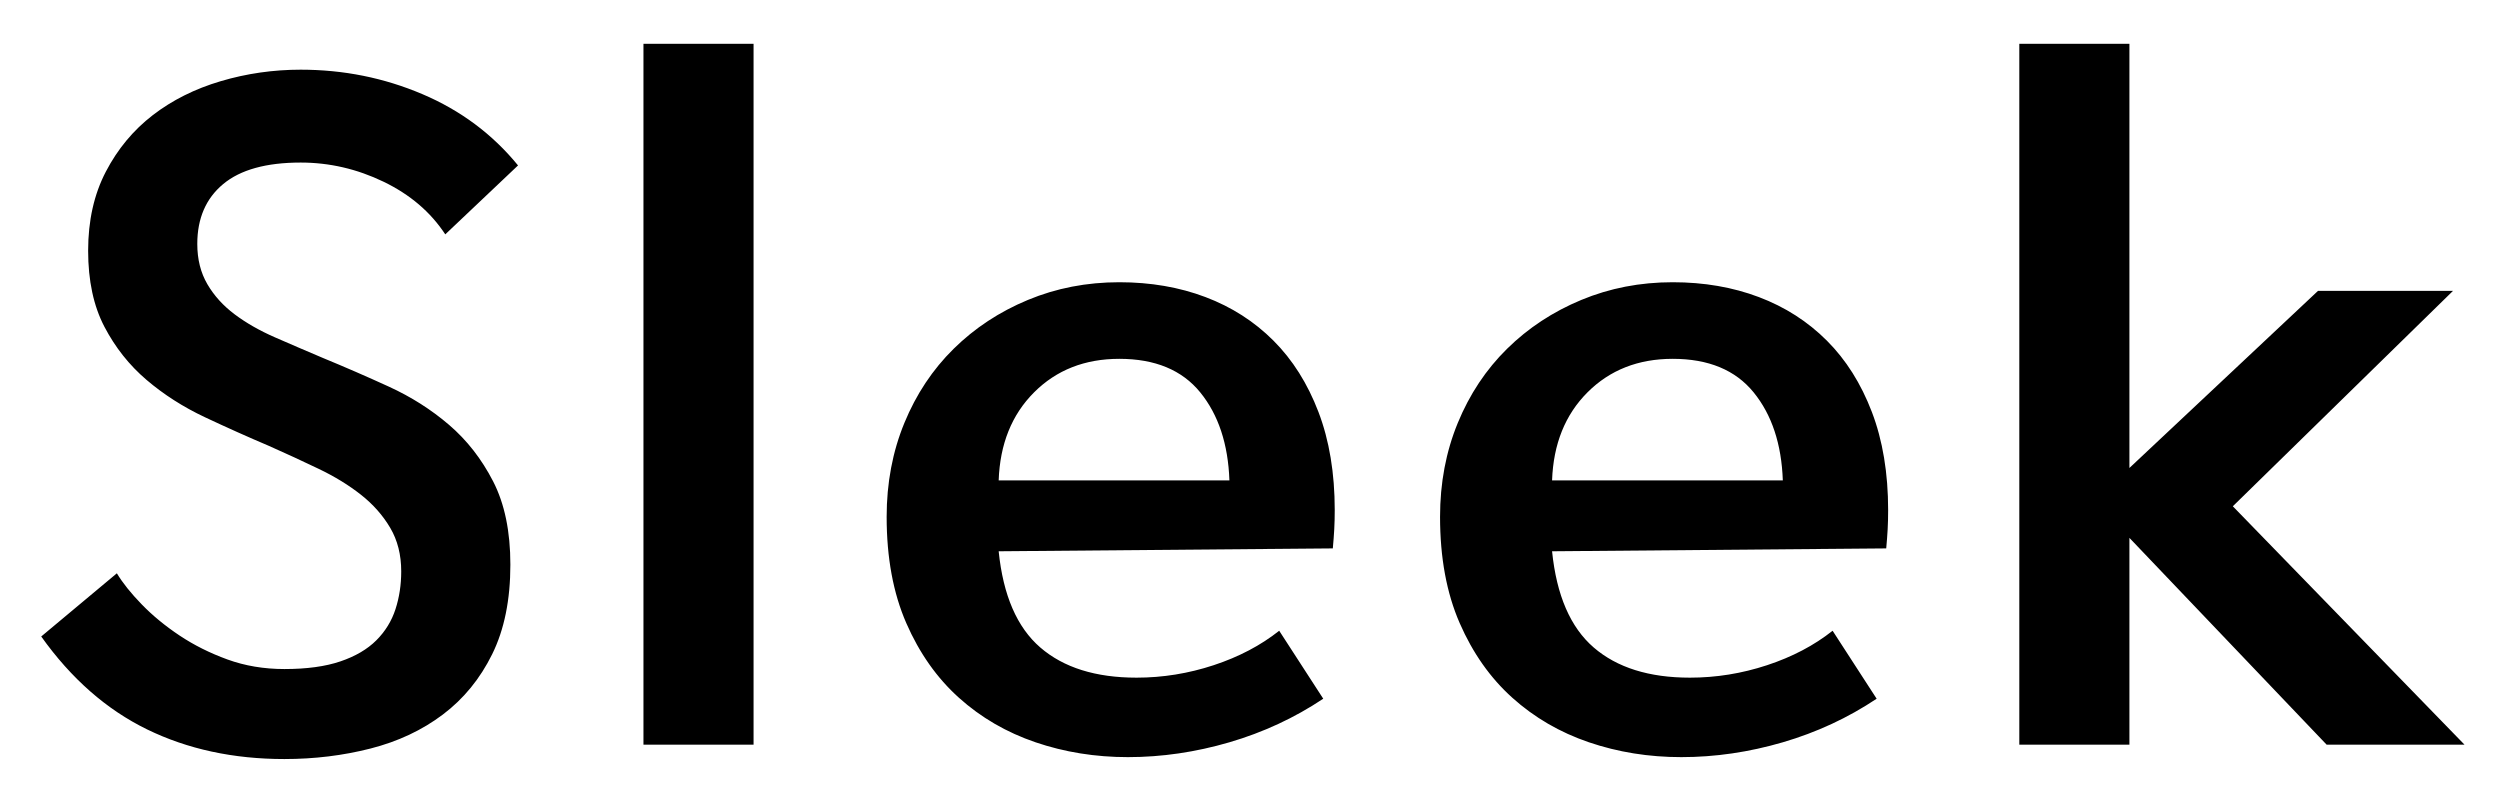
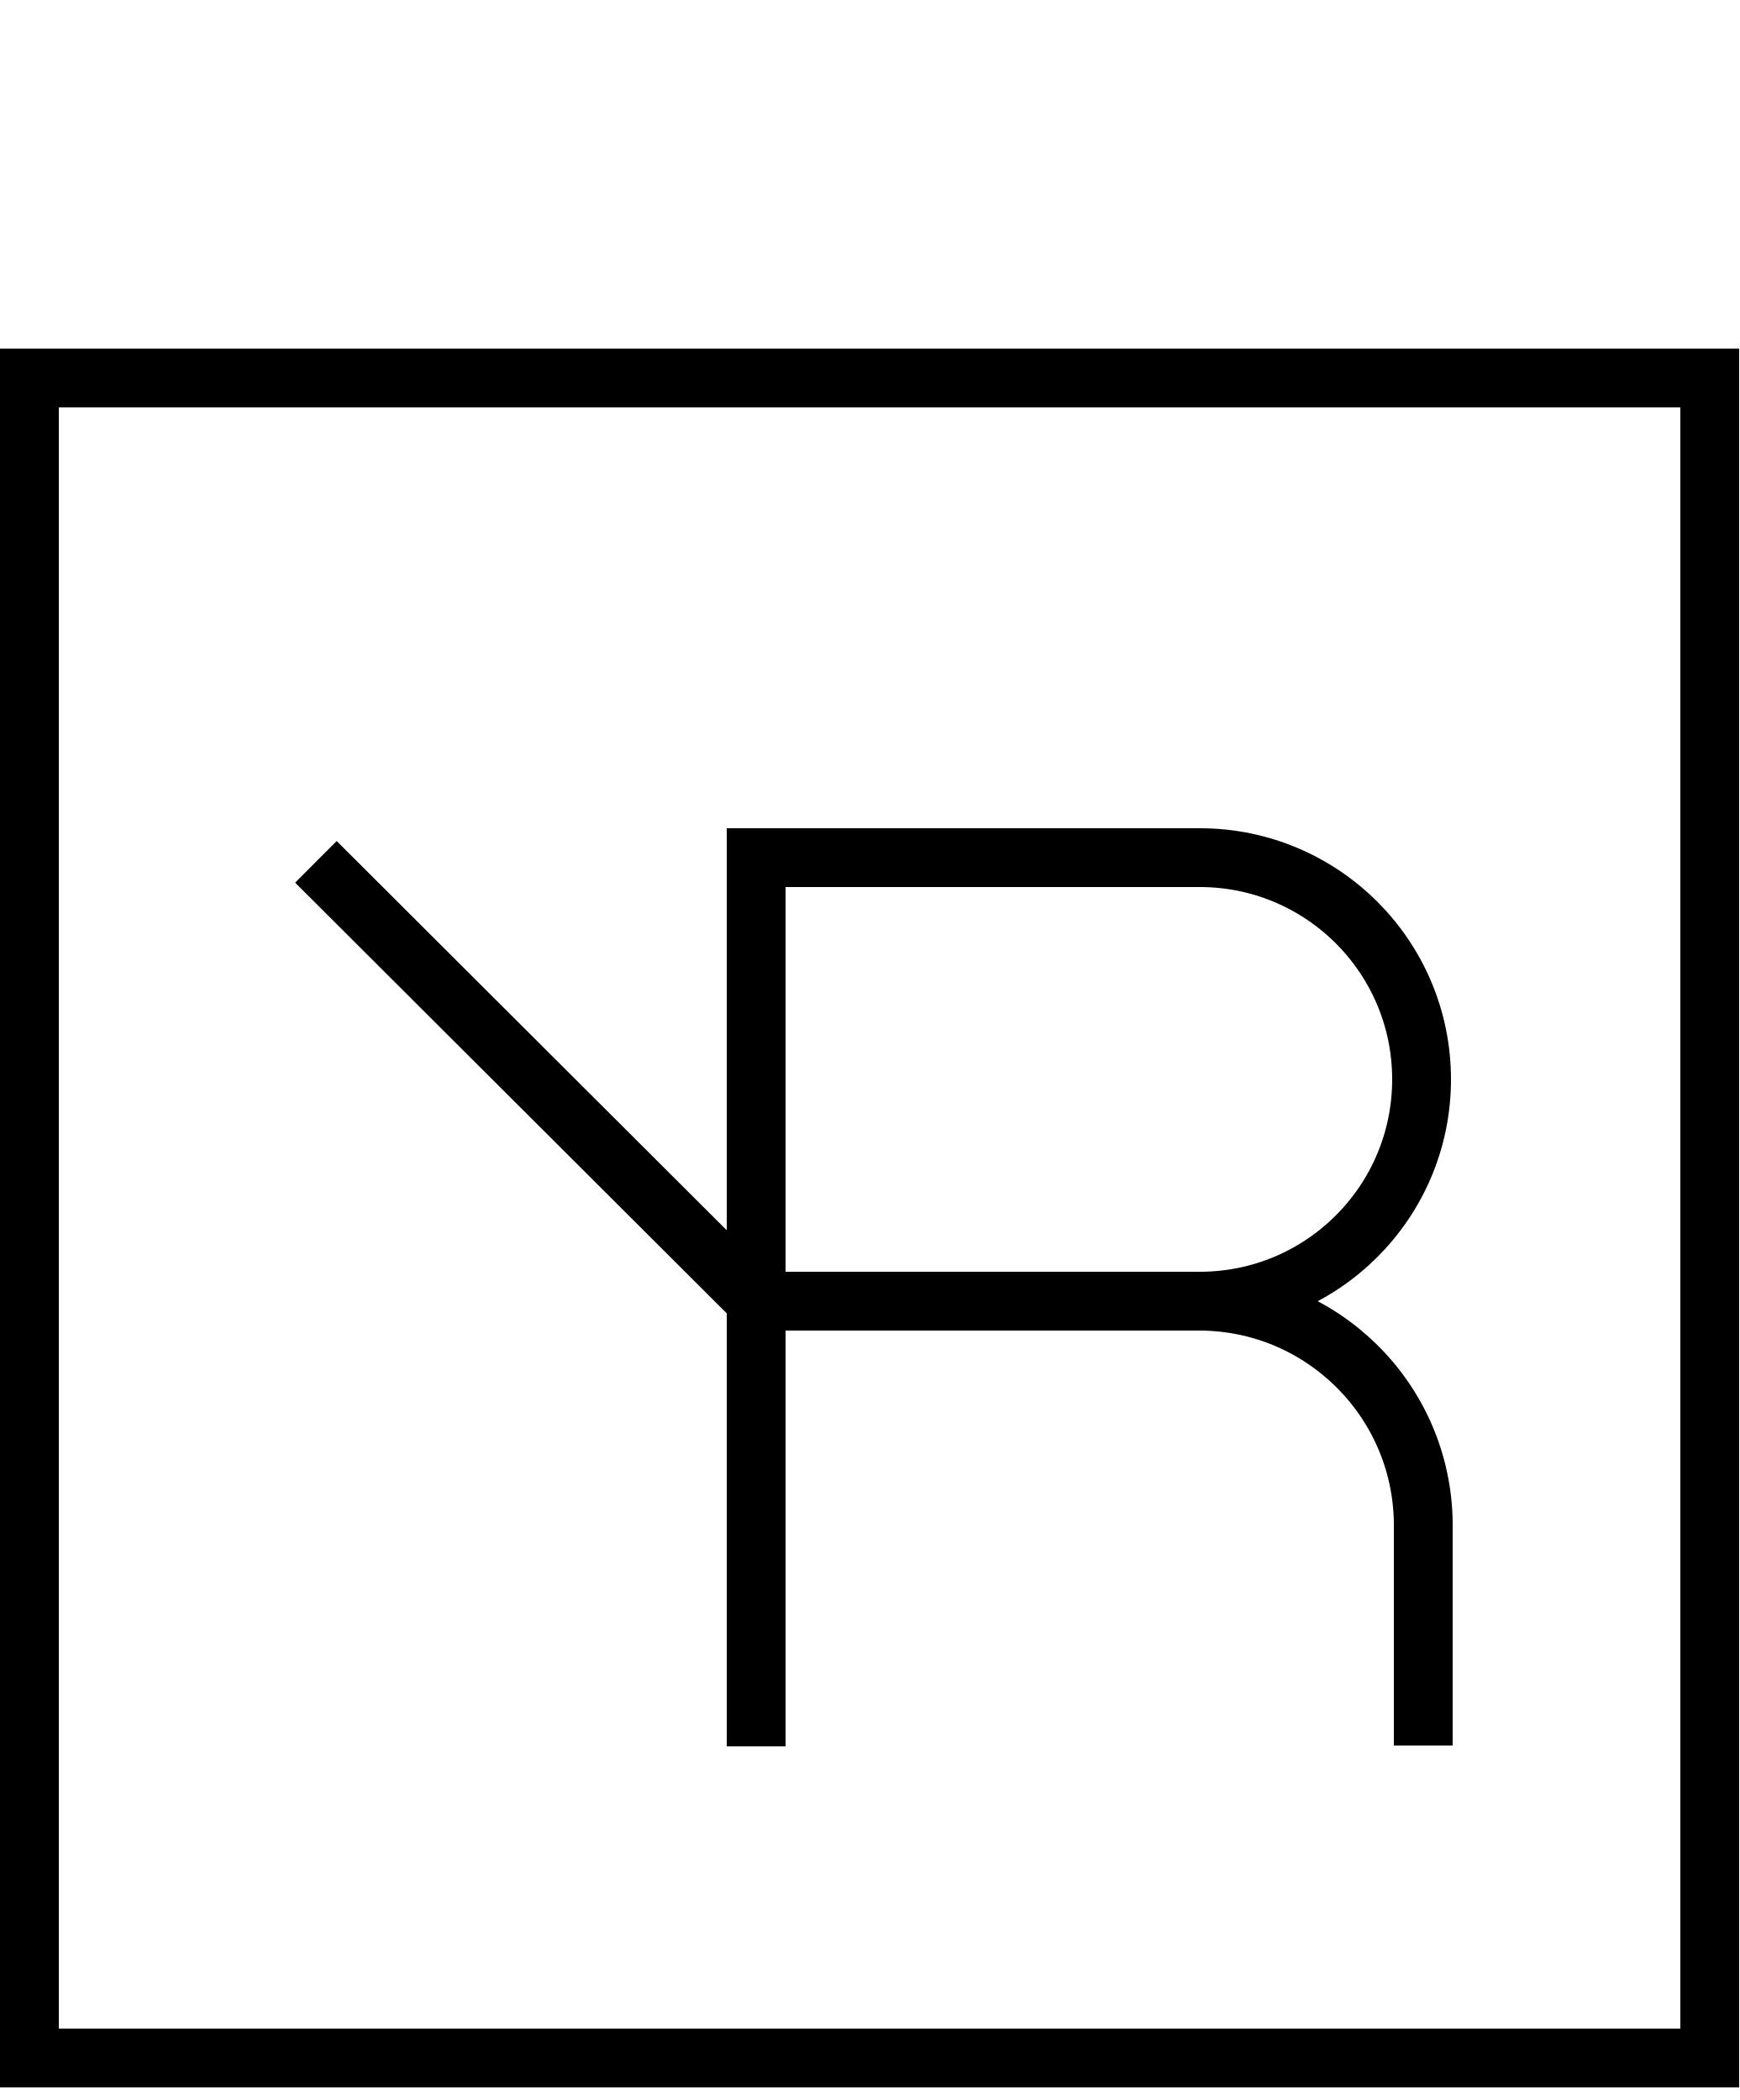
- <svg xmlns="http://www.w3.org/2000/svg" class="logo" viewBox="0 0 47 15" version="1.1">
-   <g id="logo" transform="translate(-113, -89)">
-     <path d="M114.657,93.712 C114.657,93.148 114.768,92.653 114.99,92.227 C115.212,91.801 115.506,91.447 115.872,91.165 C116.238,90.883 116.664,90.67 117.15,90.526 C117.636,90.382 118.137,90.31 118.653,90.31 C119.457,90.31 120.219,90.463 120.939,90.769 C121.659,91.075 122.259,91.522 122.739,92.11 L121.371,93.406 C121.095,92.986 120.708,92.656 120.21,92.416 C119.712,92.176 119.193,92.056 118.653,92.056 C118.005,92.056 117.519,92.191 117.195,92.461 C116.871,92.731 116.709,93.106 116.709,93.586 C116.709,93.874 116.772,94.126 116.898,94.342 C117.024,94.558 117.195,94.747 117.411,94.909 C117.627,95.071 117.879,95.215 118.167,95.341 C118.455,95.467 118.755,95.596 119.067,95.728 C119.475,95.896 119.889,96.076 120.309,96.268 C120.729,96.46 121.107,96.7 121.443,96.988 C121.779,97.276 122.055,97.63 122.271,98.05 C122.487,98.47 122.595,98.992 122.595,99.616 C122.595,100.276 122.481,100.837 122.253,101.299 C122.025,101.761 121.716,102.139 121.326,102.433 C120.936,102.727 120.483,102.94 119.967,103.072 C119.451,103.204 118.911,103.27 118.347,103.27 C117.387,103.27 116.526,103.084 115.764,102.712 C115.002,102.34 114.339,101.758 113.775,100.966 L115.197,99.778 C115.305,99.958 115.461,100.153 115.665,100.363 C115.869,100.573 116.106,100.768 116.376,100.948 C116.646,101.128 116.946,101.278 117.276,101.398 C117.606,101.518 117.963,101.578 118.347,101.578 C118.767,101.578 119.118,101.53 119.4,101.434 C119.682,101.338 119.907,101.206 120.075,101.038 C120.243,100.87 120.363,100.675 120.435,100.453 C120.507,100.231 120.543,99.994 120.543,99.742 C120.543,99.43 120.474,99.157 120.336,98.923 C120.198,98.689 120.015,98.482 119.787,98.302 C119.559,98.122 119.295,97.96 118.995,97.816 C118.695,97.672 118.383,97.528 118.059,97.384 C117.663,97.216 117.261,97.036 116.853,96.844 C116.445,96.652 116.079,96.418 115.755,96.142 C115.431,95.866 115.167,95.533 114.963,95.143 C114.759,94.753 114.657,94.276 114.657,93.712 Z M127.167,89.824 L127.167,103 L125.097,103 L125.097,89.824 L127.167,89.824 Z M131.775,99.364 C131.859,100.192 132.12,100.795 132.558,101.173 C132.996,101.551 133.599,101.74 134.367,101.74 C134.859,101.74 135.342,101.662 135.816,101.506 C136.29,101.35 136.701,101.134 137.049,100.858 L137.877,102.136 C137.337,102.496 136.749,102.769 136.113,102.955 C135.477,103.141 134.841,103.234 134.205,103.234 C133.593,103.234 133.014,103.141 132.468,102.955 C131.922,102.769 131.442,102.49 131.028,102.118 C130.614,101.746 130.284,101.278 130.038,100.714 C129.792,100.15 129.669,99.484 129.669,98.716 C129.669,98.08 129.78,97.492 130.002,96.952 C130.224,96.412 130.533,95.947 130.929,95.557 C131.325,95.167 131.79,94.861 132.324,94.639 C132.858,94.417 133.431,94.306 134.043,94.306 C134.631,94.306 135.171,94.399 135.663,94.585 C136.155,94.771 136.581,95.044 136.941,95.404 C137.301,95.764 137.583,96.211 137.787,96.745 C137.991,97.279 138.093,97.894 138.093,98.59 C138.093,98.722 138.09,98.842 138.084,98.95 C138.078,99.058 138.069,99.178 138.057,99.31 L131.775,99.364 Z M134.043,95.746 C133.395,95.746 132.861,95.956 132.441,96.376 C132.021,96.796 131.799,97.348 131.775,98.032 L136.113,98.032 C136.089,97.348 135.906,96.796 135.564,96.376 C135.222,95.956 134.715,95.746 134.043,95.746 Z M142.179,99.364 C142.263,100.192 142.524,100.795 142.962,101.173 C143.4,101.551 144.003,101.74 144.771,101.74 C145.263,101.74 145.746,101.662 146.22,101.506 C146.694,101.35 147.105,101.134 147.453,100.858 L148.281,102.136 C147.741,102.496 147.153,102.769 146.517,102.955 C145.881,103.141 145.245,103.234 144.609,103.234 C143.997,103.234 143.418,103.141 142.872,102.955 C142.326,102.769 141.846,102.49 141.432,102.118 C141.018,101.746 140.688,101.278 140.442,100.714 C140.196,100.15 140.073,99.484 140.073,98.716 C140.073,98.08 140.184,97.492 140.406,96.952 C140.628,96.412 140.937,95.947 141.333,95.557 C141.729,95.167 142.194,94.861 142.728,94.639 C143.262,94.417 143.835,94.306 144.447,94.306 C145.035,94.306 145.575,94.399 146.067,94.585 C146.559,94.771 146.985,95.044 147.345,95.404 C147.705,95.764 147.987,96.211 148.191,96.745 C148.395,97.279 148.497,97.894 148.497,98.59 C148.497,98.722 148.494,98.842 148.488,98.95 C148.482,99.058 148.473,99.178 148.461,99.31 L142.179,99.364 Z M144.447,95.746 C143.799,95.746 143.265,95.956 142.845,96.376 C142.425,96.796 142.203,97.348 142.179,98.032 L146.517,98.032 C146.493,97.348 146.31,96.796 145.968,96.376 C145.626,95.956 145.119,95.746 144.447,95.746 Z M153.033,89.824 L153.033,97.798 L156.579,94.468 L159.117,94.468 L154.977,98.518 L159.333,103 L156.741,103 L153.033,99.112 L153.033,103 L150.963,103 L150.963,89.824 L153.033,89.824 Z" id="Sleek" />
+ <svg xmlns="http://www.w3.org/2000/svg" viewBox="0 0 20.7 25">
+   <defs>
+     <style>.cls-1,.cls-2{fill:none;}.cls-1{stroke:#000;stroke-miterlimit:10;stroke-width:0.7px;}</style>
+   </defs>
+   <g id="레이어_2" data-name="레이어 2">
+     <g id="레이어_5_사본" data-name="레이어 5 사본">
+       <rect class="cls-1" x="0.35" y="4.5" width="20" height="20" />
+       <rect class="cls-2" x="0.35" width="20" height="25" />
+       <path class="cls-1" d="M14.28,10.21H9v5.28h5.28a2.64,2.64,0,1,0,0-5.28Z" />
+       <path class="cls-1" d="M9,20.79v-5.3h5.28a2.67,2.67,0,0,1,2.66,2.63v2.66" />
+       <line class="cls-1" x1="9" y1="15.49" x2="3.76" y2="10.26" />
+     </g>
  </g>
</svg>
